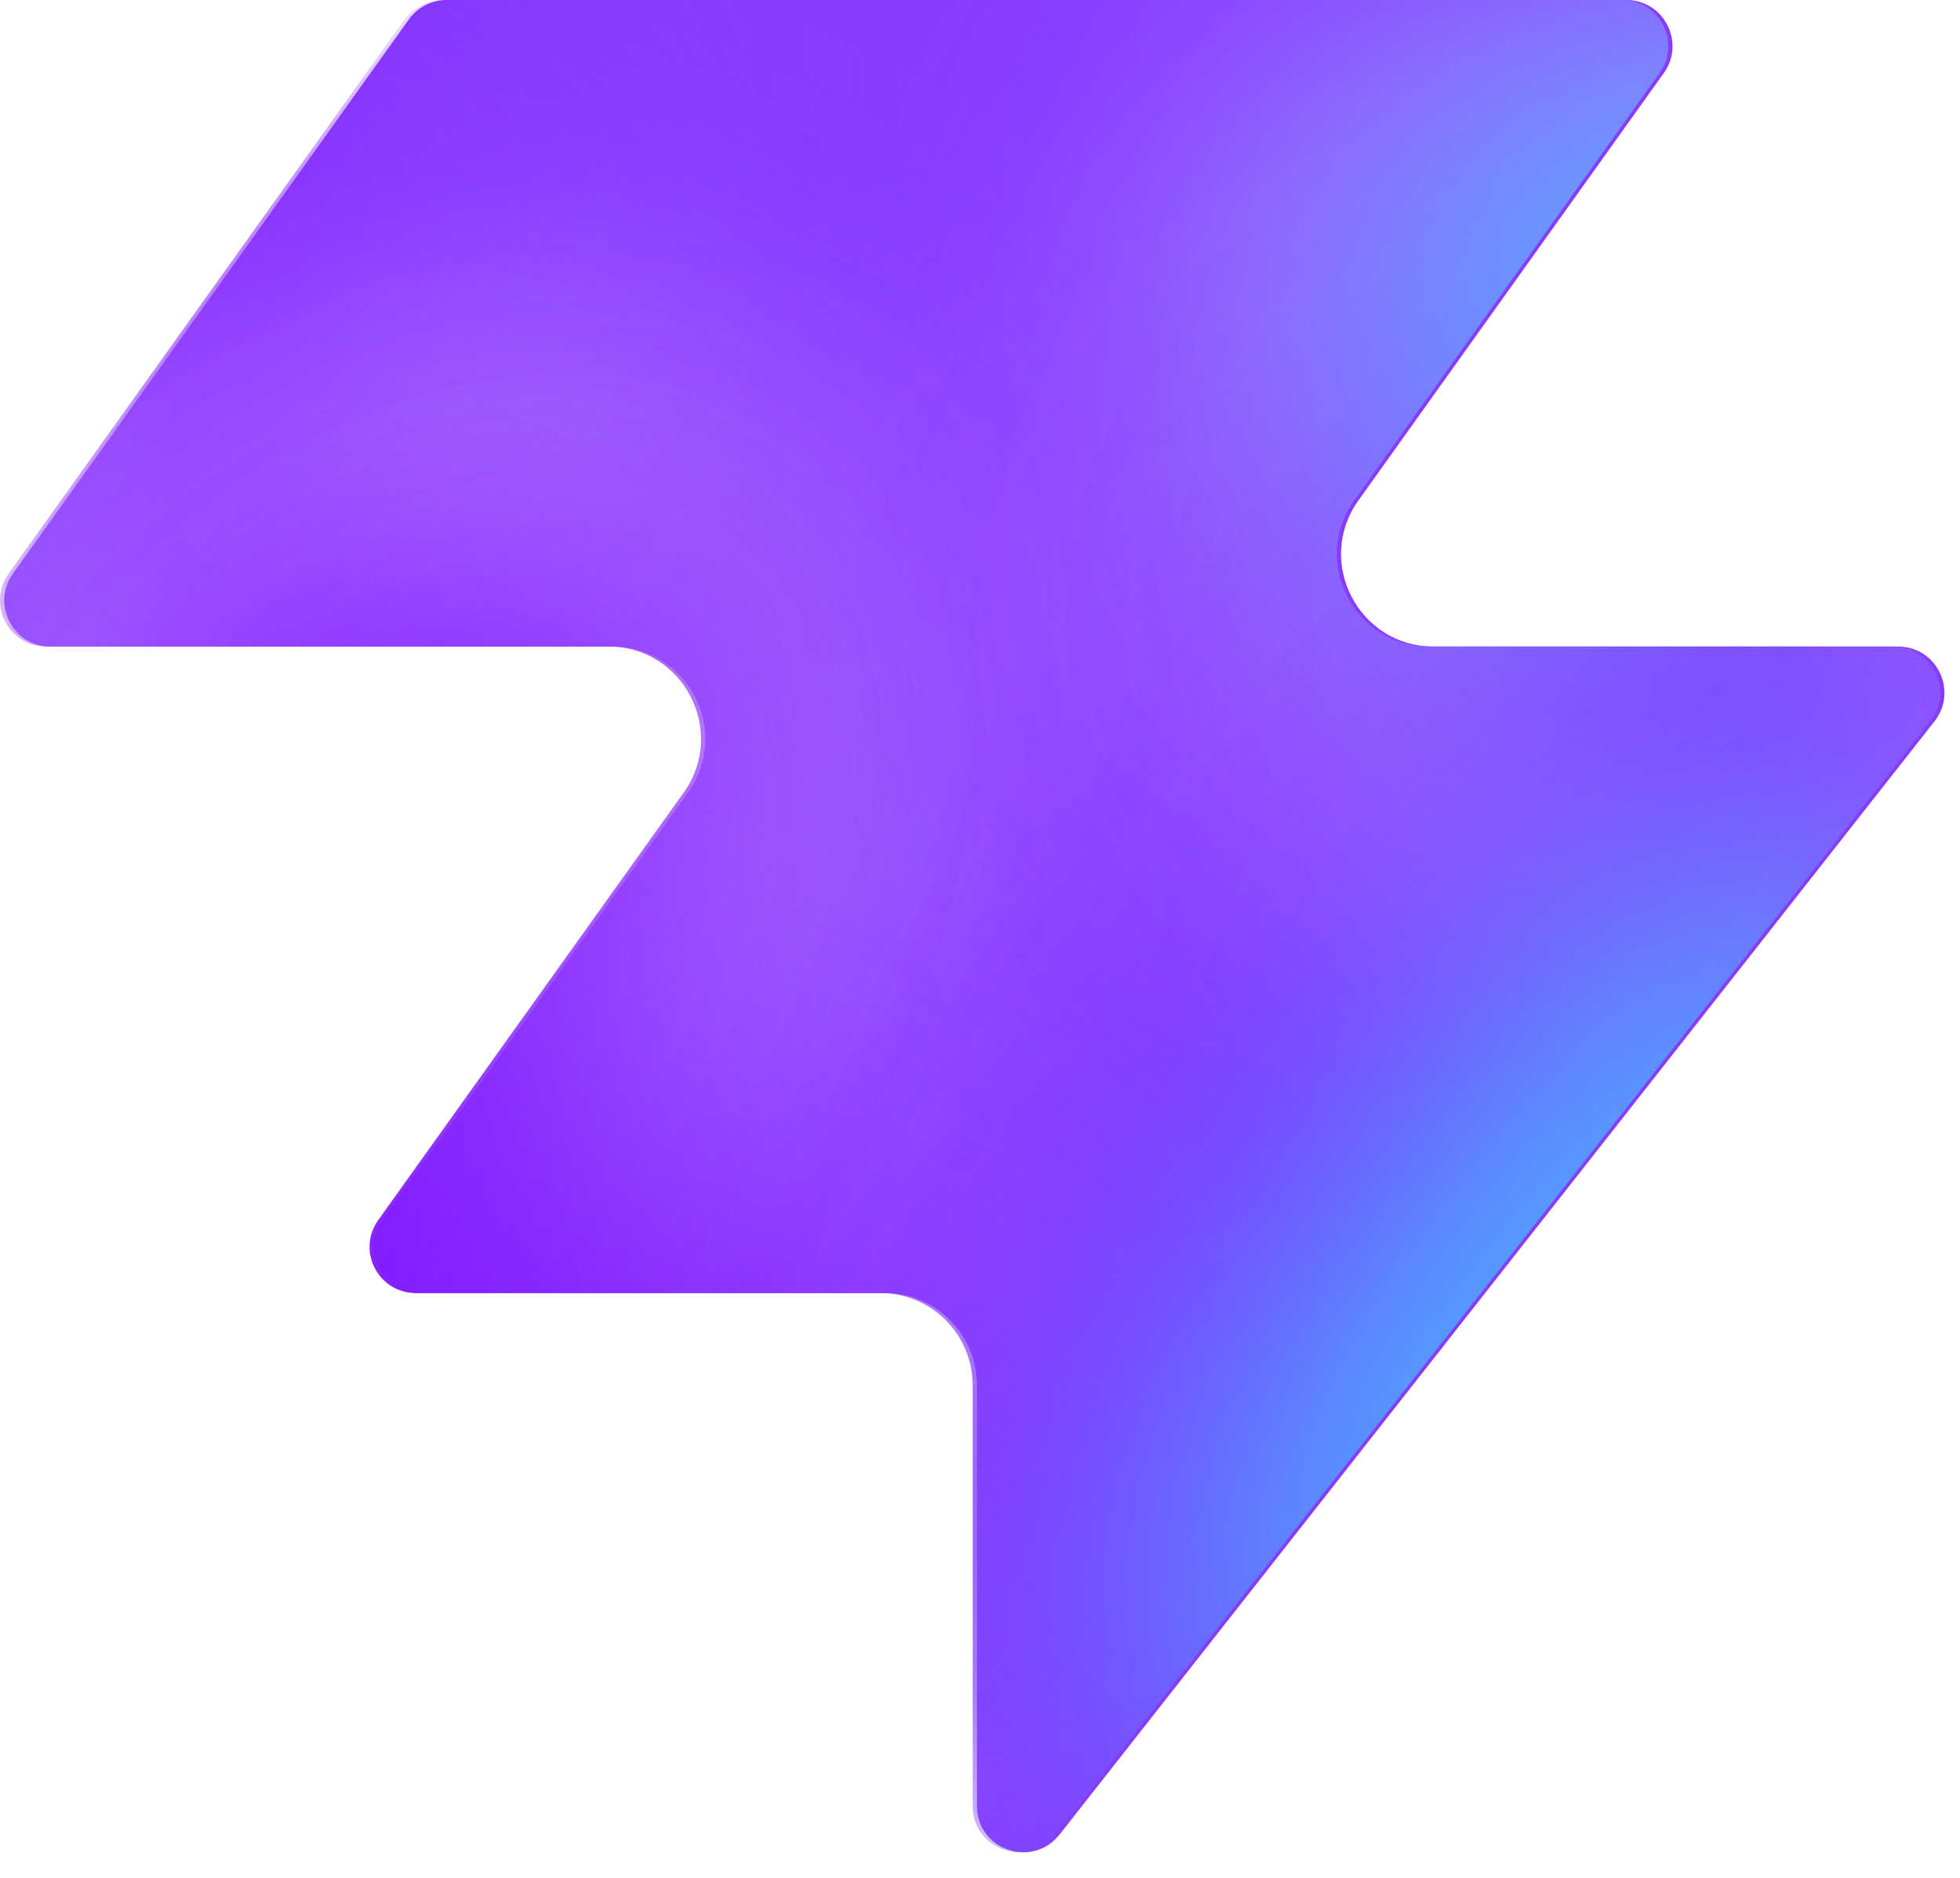
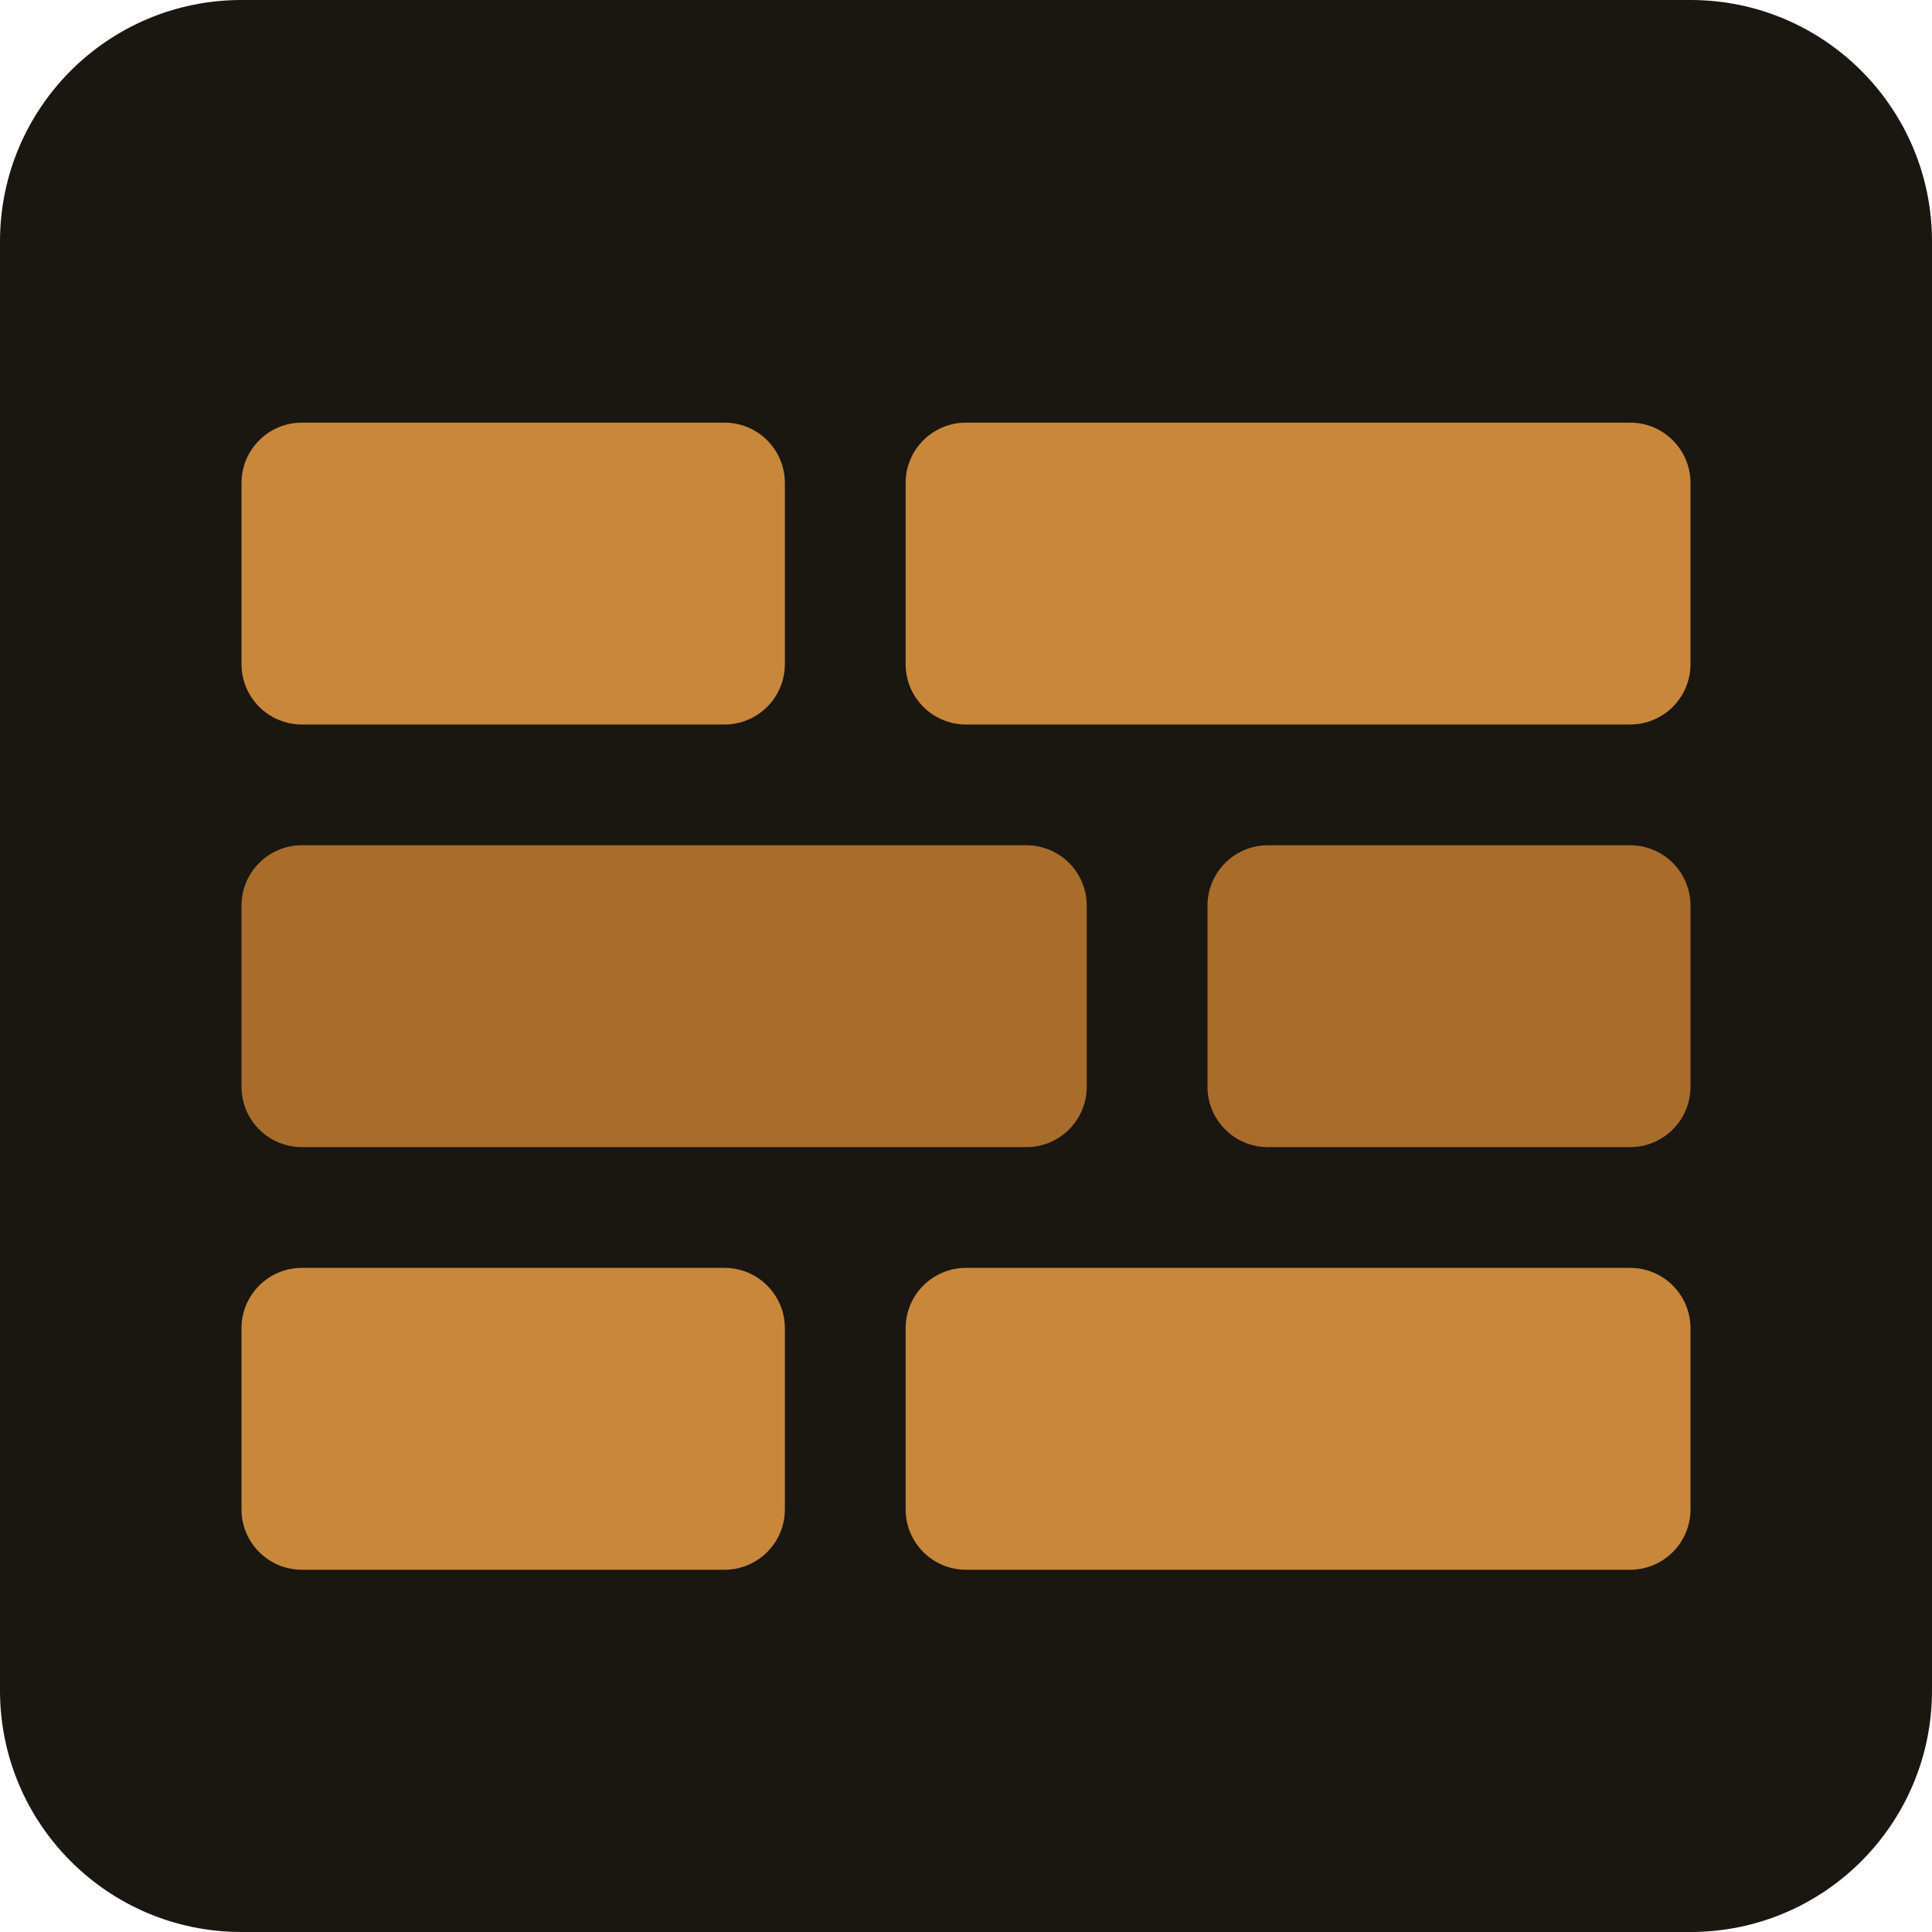
- <svg xmlns="http://www.w3.org/2000/svg" width="48" height="46" fill="none" viewBox="0 0 48 46">
-   <path fill="#863bff" d="M25.946 44.938c-.664.845-2.021.375-2.021-.698V33.937a2.26 2.26 0 0 0-2.262-2.262H10.287c-.92 0-1.456-1.04-.92-1.788l7.48-10.471c1.07-1.497 0-3.578-1.842-3.578H1.237c-.92 0-1.456-1.04-.92-1.788L10.013.474c.214-.297.556-.474.92-.474h28.894c.92 0 1.456 1.04.92 1.788l-7.48 10.471c-1.07 1.498 0 3.579 1.842 3.579h11.377c.943 0 1.473 1.088.89 1.83L25.947 44.94z" style="fill:#863bff;fill:color(display-p3 .525 .23 1);fill-opacity:1" />
-   <mask id="a" width="48" height="46" x="0" y="0" maskUnits="userSpaceOnUse" style="mask-type:alpha">
-     <path fill="#000" d="M25.842 44.938c-.664.844-2.021.375-2.021-.698V33.937a2.26 2.26 0 0 0-2.262-2.262H10.183c-.92 0-1.456-1.04-.92-1.788l7.48-10.471c1.07-1.498 0-3.579-1.842-3.579H1.133c-.92 0-1.456-1.04-.92-1.787L9.91.473c.214-.297.556-.474.92-.474h28.894c.92 0 1.456 1.04.92 1.788l-7.48 10.471c-1.07 1.498 0 3.578 1.842 3.578h11.377c.943 0 1.473 1.088.89 1.832L25.843 44.94z" style="fill:#000;fill-opacity:1" />
-   </mask>
-   <g mask="url(#a)">
-     <g filter="url(#b)">
-       <ellipse cx="5.508" cy="14.704" fill="#ede6ff" rx="5.508" ry="14.704" style="fill:#ede6ff;fill:color(display-p3 .927 .903 1);fill-opacity:1" transform="matrix(.00324 1 1 -.00324 -4.47 31.516)" />
-     </g>
-     <g filter="url(#c)">
-       <ellipse cx="10.399" cy="29.851" fill="#ede6ff" rx="10.399" ry="29.851" style="fill:#ede6ff;fill:color(display-p3 .927 .903 1);fill-opacity:1" transform="matrix(.00324 1 1 -.00324 -39.328 7.883)" />
-     </g>
-     <g filter="url(#d)">
-       <ellipse cx="5.508" cy="30.487" fill="#7e14ff" rx="5.508" ry="30.487" style="fill:#7e14ff;fill:color(display-p3 .492 .077 1);fill-opacity:1" transform="rotate(89.814 -25.913 -14.639)scale(1 -1)" />
-     </g>
-     <g filter="url(#e)">
-       <ellipse cx="5.508" cy="30.599" fill="#7e14ff" rx="5.508" ry="30.599" style="fill:#7e14ff;fill:color(display-p3 .492 .077 1);fill-opacity:1" transform="rotate(89.814 -32.644 -3.334)scale(1 -1)" />
-     </g>
-     <g filter="url(#f)">
-       <ellipse cx="5.508" cy="30.599" fill="#7e14ff" rx="5.508" ry="30.599" style="fill:#7e14ff;fill:color(display-p3 .492 .077 1);fill-opacity:1" transform="matrix(.00324 1 1 -.00324 -34.34 30.47)" />
-     </g>
-     <g filter="url(#g)">
-       <ellipse cx="14.072" cy="22.078" fill="#ede6ff" rx="14.072" ry="22.078" style="fill:#ede6ff;fill:color(display-p3 .927 .903 1);fill-opacity:1" transform="rotate(93.35 24.506 48.493)scale(-1 1)" />
-     </g>
-     <g filter="url(#h)">
-       <ellipse cx="3.47" cy="21.501" fill="#7e14ff" rx="3.47" ry="21.501" style="fill:#7e14ff;fill:color(display-p3 .492 .077 1);fill-opacity:1" transform="rotate(89.009 28.708 47.59)scale(-1 1)" />
-     </g>
-     <g filter="url(#i)">
-       <ellipse cx="3.47" cy="21.501" fill="#7e14ff" rx="3.47" ry="21.501" style="fill:#7e14ff;fill:color(display-p3 .492 .077 1);fill-opacity:1" transform="rotate(89.009 28.708 47.59)scale(-1 1)" />
-     </g>
-     <g filter="url(#j)">
-       <ellipse cx=".387" cy="8.972" fill="#7e14ff" rx="4.407" ry="29.108" style="fill:#7e14ff;fill:color(display-p3 .492 .077 1);fill-opacity:1" transform="rotate(39.51 .387 8.972)" />
-     </g>
-     <g filter="url(#k)">
-       <ellipse cx="47.523" cy="-6.092" fill="#7e14ff" rx="4.407" ry="29.108" style="fill:#7e14ff;fill:color(display-p3 .492 .077 1);fill-opacity:1" transform="rotate(37.892 47.523 -6.092)" />
-     </g>
-     <g filter="url(#l)">
-       <ellipse cx="41.412" cy="6.333" fill="#47bfff" rx="5.971" ry="9.665" style="fill:#47bfff;fill:color(display-p3 .28 .748 1);fill-opacity:1" transform="rotate(37.892 41.412 6.333)" />
-     </g>
-     <g filter="url(#m)">
-       <ellipse cx="-1.879" cy="38.332" fill="#7e14ff" rx="4.407" ry="29.108" style="fill:#7e14ff;fill:color(display-p3 .492 .077 1);fill-opacity:1" transform="rotate(37.892 -1.88 38.332)" />
-     </g>
-     <g filter="url(#n)">
-       <ellipse cx="-1.879" cy="38.332" fill="#7e14ff" rx="4.407" ry="29.108" style="fill:#7e14ff;fill:color(display-p3 .492 .077 1);fill-opacity:1" transform="rotate(37.892 -1.88 38.332)" />
-     </g>
-     <g filter="url(#o)">
-       <ellipse cx="35.651" cy="29.907" fill="#7e14ff" rx="4.407" ry="29.108" style="fill:#7e14ff;fill:color(display-p3 .492 .077 1);fill-opacity:1" transform="rotate(37.892 35.651 29.907)" />
-     </g>
-     <g filter="url(#p)">
-       <ellipse cx="38.418" cy="32.4" fill="#47bfff" rx="5.971" ry="15.297" style="fill:#47bfff;fill:color(display-p3 .28 .748 1);fill-opacity:1" transform="rotate(37.892 38.418 32.4)" />
-     </g>
-   </g>
-   <defs>
-     <filter id="b" width="60.045" height="41.654" x="-19.77" y="16.149" color-interpolation-filters="sRGB" filterUnits="userSpaceOnUse">
-       <feFlood flood-opacity="0" result="BackgroundImageFix" />
-       <feBlend in="SourceGraphic" in2="BackgroundImageFix" result="shape" />
-       <feGaussianBlur result="effect1_foregroundBlur_2002_17158" stdDeviation="7.659" />
-     </filter>
-     <filter id="c" width="90.34" height="51.437" x="-54.613" y="-7.533" color-interpolation-filters="sRGB" filterUnits="userSpaceOnUse">
-       <feFlood flood-opacity="0" result="BackgroundImageFix" />
-       <feBlend in="SourceGraphic" in2="BackgroundImageFix" result="shape" />
-       <feGaussianBlur result="effect1_foregroundBlur_2002_17158" stdDeviation="7.659" />
-     </filter>
-     <filter id="d" width="79.355" height="29.4" x="-49.64" y="2.03" color-interpolation-filters="sRGB" filterUnits="userSpaceOnUse">
-       <feFlood flood-opacity="0" result="BackgroundImageFix" />
-       <feBlend in="SourceGraphic" in2="BackgroundImageFix" result="shape" />
-       <feGaussianBlur result="effect1_foregroundBlur_2002_17158" stdDeviation="4.596" />
-     </filter>
-     <filter id="e" width="79.579" height="29.4" x="-45.045" y="20.029" color-interpolation-filters="sRGB" filterUnits="userSpaceOnUse">
-       <feFlood flood-opacity="0" result="BackgroundImageFix" />
-       <feBlend in="SourceGraphic" in2="BackgroundImageFix" result="shape" />
-       <feGaussianBlur result="effect1_foregroundBlur_2002_17158" stdDeviation="4.596" />
-     </filter>
-     <filter id="f" width="79.579" height="29.4" x="-43.513" y="21.178" color-interpolation-filters="sRGB" filterUnits="userSpaceOnUse">
-       <feFlood flood-opacity="0" result="BackgroundImageFix" />
-       <feBlend in="SourceGraphic" in2="BackgroundImageFix" result="shape" />
-       <feGaussianBlur result="effect1_foregroundBlur_2002_17158" stdDeviation="4.596" />
-     </filter>
-     <filter id="g" width="74.749" height="58.852" x="15.756" y="-17.901" color-interpolation-filters="sRGB" filterUnits="userSpaceOnUse">
-       <feFlood flood-opacity="0" result="BackgroundImageFix" />
-       <feBlend in="SourceGraphic" in2="BackgroundImageFix" result="shape" />
-       <feGaussianBlur result="effect1_foregroundBlur_2002_17158" stdDeviation="7.659" />
-     </filter>
-     <filter id="h" width="61.377" height="25.362" x="23.548" y="2.284" color-interpolation-filters="sRGB" filterUnits="userSpaceOnUse">
-       <feFlood flood-opacity="0" result="BackgroundImageFix" />
-       <feBlend in="SourceGraphic" in2="BackgroundImageFix" result="shape" />
-       <feGaussianBlur result="effect1_foregroundBlur_2002_17158" stdDeviation="4.596" />
-     </filter>
-     <filter id="i" width="61.377" height="25.362" x="23.548" y="2.284" color-interpolation-filters="sRGB" filterUnits="userSpaceOnUse">
-       <feFlood flood-opacity="0" result="BackgroundImageFix" />
-       <feBlend in="SourceGraphic" in2="BackgroundImageFix" result="shape" />
-       <feGaussianBlur result="effect1_foregroundBlur_2002_17158" stdDeviation="4.596" />
-     </filter>
-     <filter id="j" width="56.045" height="63.649" x="-27.636" y="-22.853" color-interpolation-filters="sRGB" filterUnits="userSpaceOnUse">
-       <feFlood flood-opacity="0" result="BackgroundImageFix" />
-       <feBlend in="SourceGraphic" in2="BackgroundImageFix" result="shape" />
-       <feGaussianBlur result="effect1_foregroundBlur_2002_17158" stdDeviation="4.596" />
-     </filter>
-     <filter id="k" width="54.814" height="64.646" x="20.116" y="-38.415" color-interpolation-filters="sRGB" filterUnits="userSpaceOnUse">
-       <feFlood flood-opacity="0" result="BackgroundImageFix" />
-       <feBlend in="SourceGraphic" in2="BackgroundImageFix" result="shape" />
-       <feGaussianBlur result="effect1_foregroundBlur_2002_17158" stdDeviation="4.596" />
-     </filter>
-     <filter id="l" width="33.541" height="35.313" x="24.641" y="-11.323" color-interpolation-filters="sRGB" filterUnits="userSpaceOnUse">
-       <feFlood flood-opacity="0" result="BackgroundImageFix" />
-       <feBlend in="SourceGraphic" in2="BackgroundImageFix" result="shape" />
-       <feGaussianBlur result="effect1_foregroundBlur_2002_17158" stdDeviation="4.596" />
-     </filter>
-     <filter id="m" width="54.814" height="64.646" x="-29.286" y="6.009" color-interpolation-filters="sRGB" filterUnits="userSpaceOnUse">
-       <feFlood flood-opacity="0" result="BackgroundImageFix" />
-       <feBlend in="SourceGraphic" in2="BackgroundImageFix" result="shape" />
-       <feGaussianBlur result="effect1_foregroundBlur_2002_17158" stdDeviation="4.596" />
-     </filter>
-     <filter id="n" width="54.814" height="64.646" x="-29.286" y="6.009" color-interpolation-filters="sRGB" filterUnits="userSpaceOnUse">
-       <feFlood flood-opacity="0" result="BackgroundImageFix" />
-       <feBlend in="SourceGraphic" in2="BackgroundImageFix" result="shape" />
-       <feGaussianBlur result="effect1_foregroundBlur_2002_17158" stdDeviation="4.596" />
-     </filter>
-     <filter id="o" width="54.814" height="64.646" x="8.244" y="-2.416" color-interpolation-filters="sRGB" filterUnits="userSpaceOnUse">
-       <feFlood flood-opacity="0" result="BackgroundImageFix" />
-       <feBlend in="SourceGraphic" in2="BackgroundImageFix" result="shape" />
-       <feGaussianBlur result="effect1_foregroundBlur_2002_17158" stdDeviation="4.596" />
-     </filter>
-     <filter id="p" width="39.409" height="43.623" x="18.713" y="10.588" color-interpolation-filters="sRGB" filterUnits="userSpaceOnUse">
-       <feFlood flood-opacity="0" result="BackgroundImageFix" />
-       <feBlend in="SourceGraphic" in2="BackgroundImageFix" result="shape" />
-       <feGaussianBlur result="effect1_foregroundBlur_2002_17158" stdDeviation="4.596" />
-     </filter>
-   </defs>
+ <svg xmlns="http://www.w3.org/2000/svg" viewBox="0 0 32 32">
+   <rect width="32" height="32" rx="4" fill="#1a1612" />
+   <rect x="4" y="7" width="9" height="5" rx="1" fill="#c8873a" />
+   <rect x="15" y="7" width="13" height="5" rx="1" fill="#c8873a" />
+   <rect x="4" y="14" width="14" height="5" rx="1" fill="#a86d2a" />
+   <rect x="20" y="14" width="8" height="5" rx="1" fill="#a86d2a" />
+   <rect x="4" y="21" width="9" height="5" rx="1" fill="#c8873a" />
+   <rect x="15" y="21" width="13" height="5" rx="1" fill="#c8873a" />
</svg>
